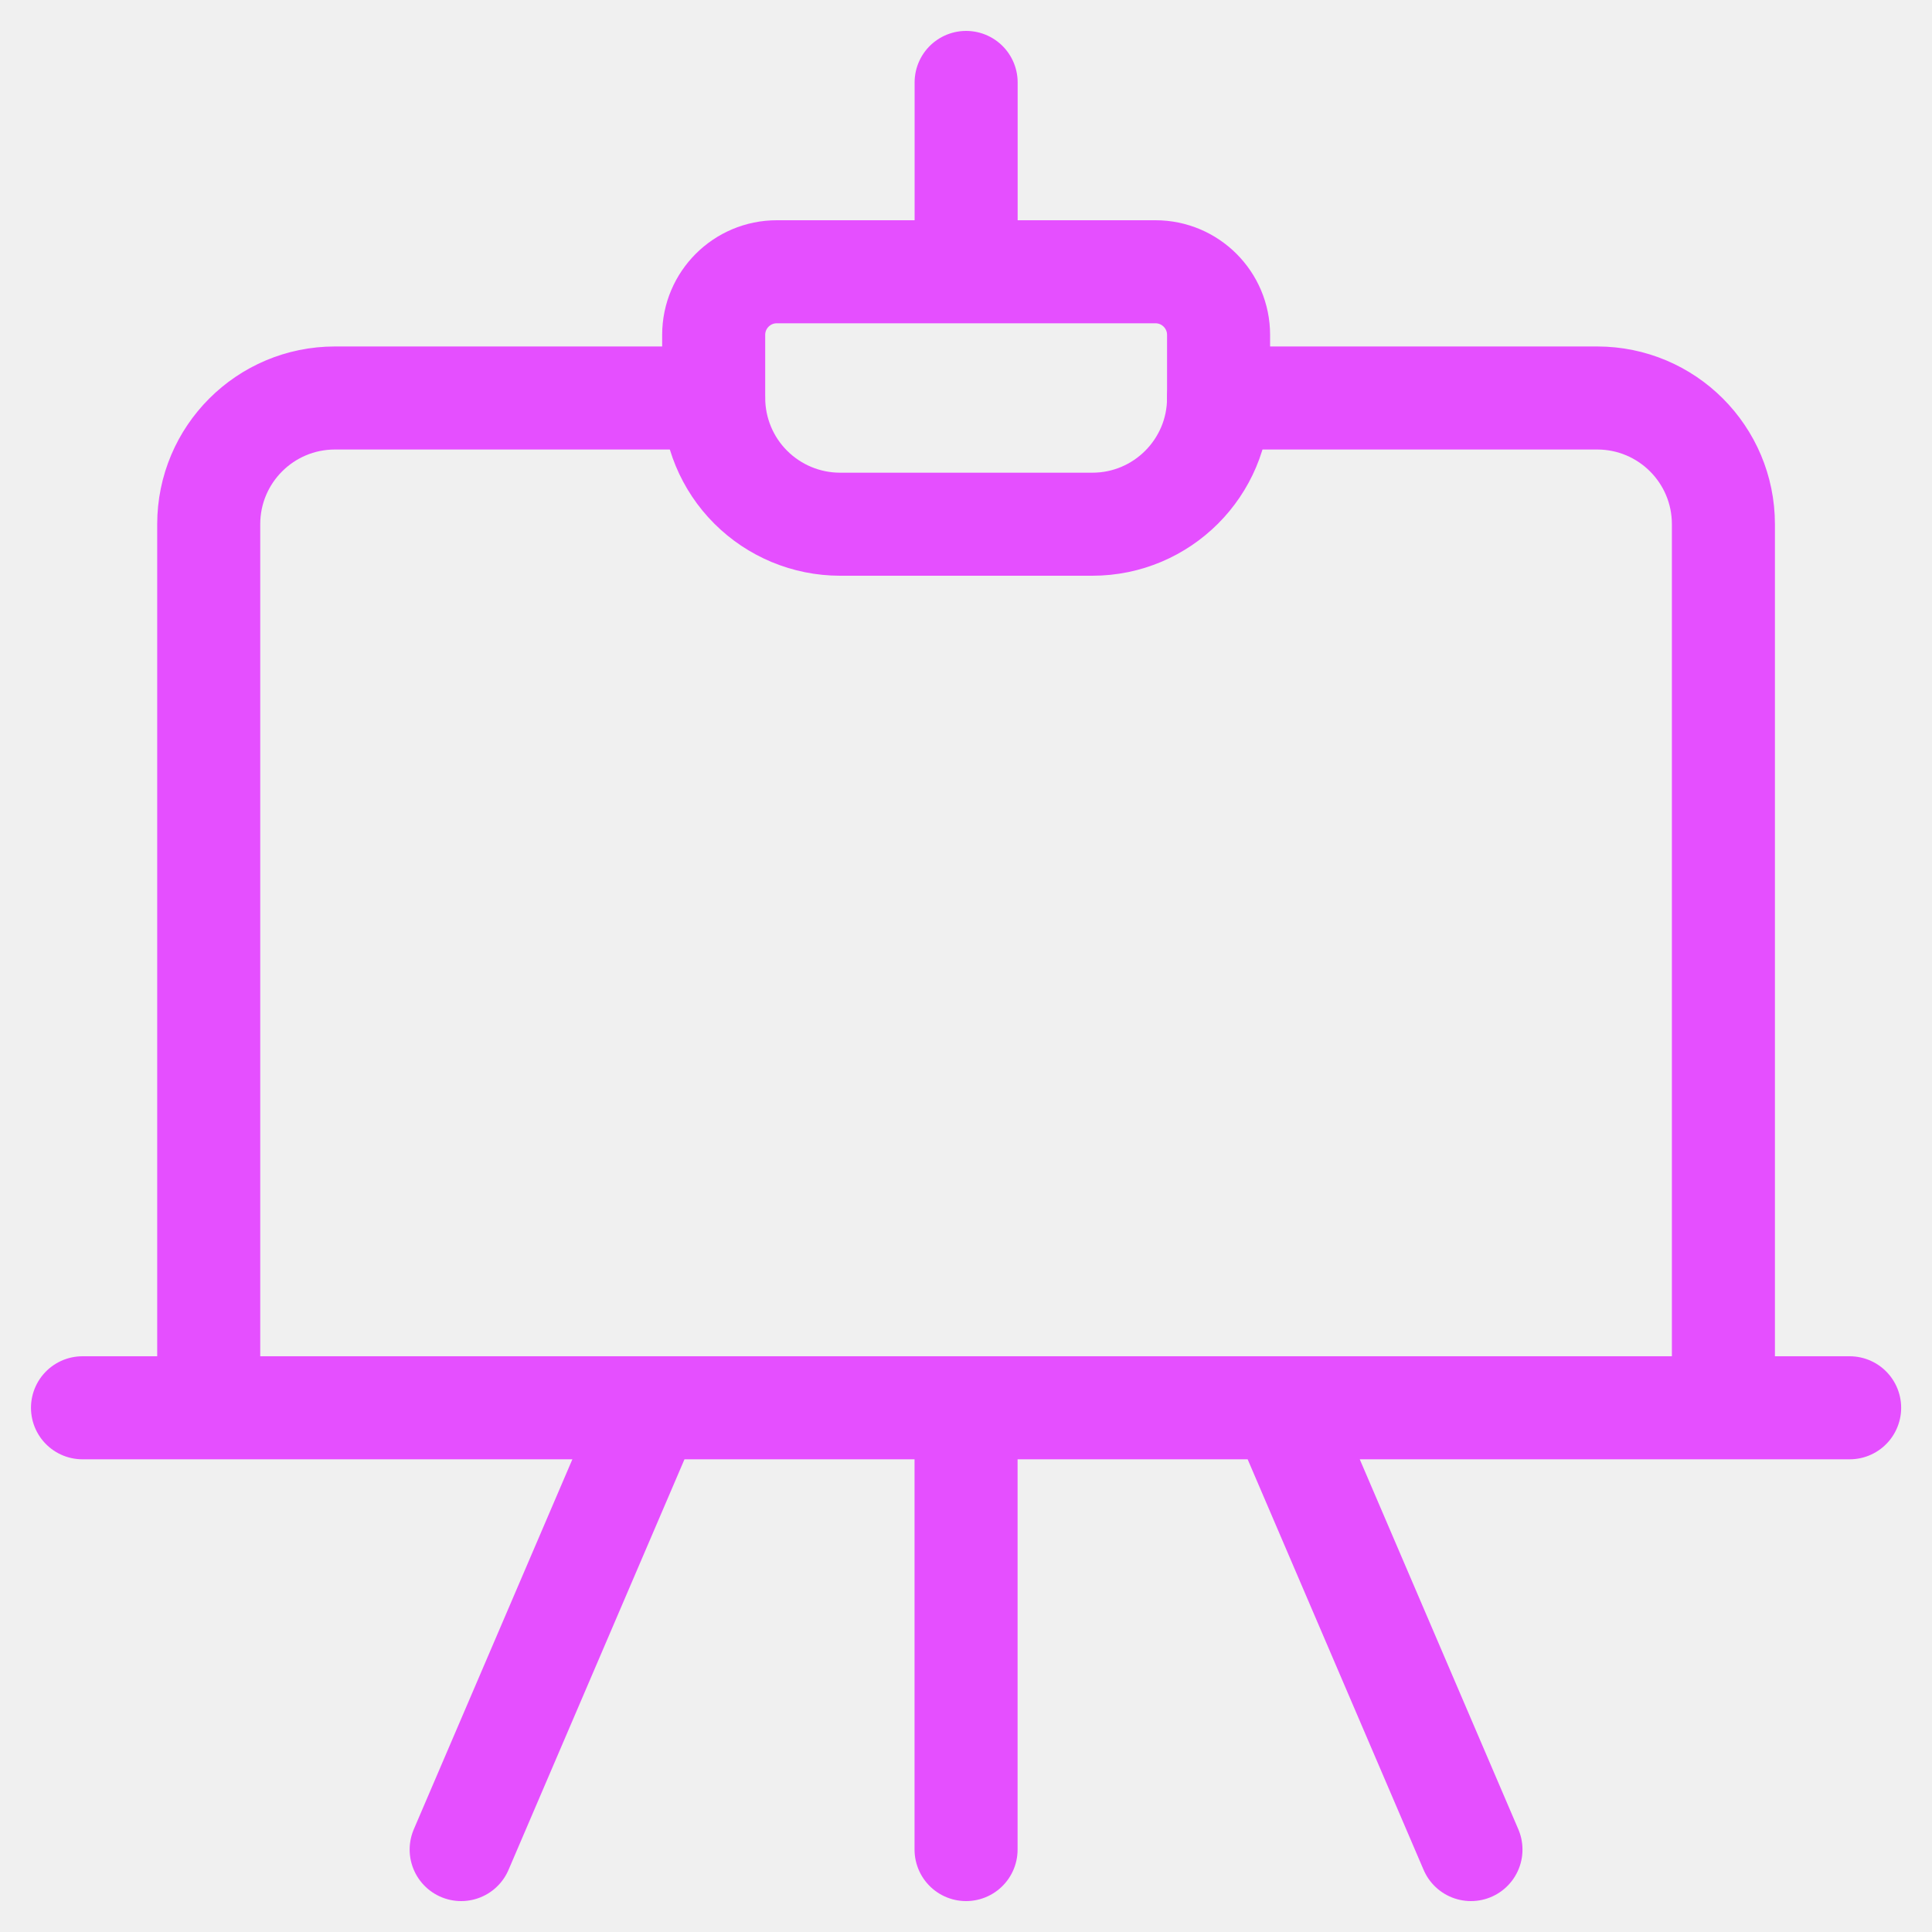
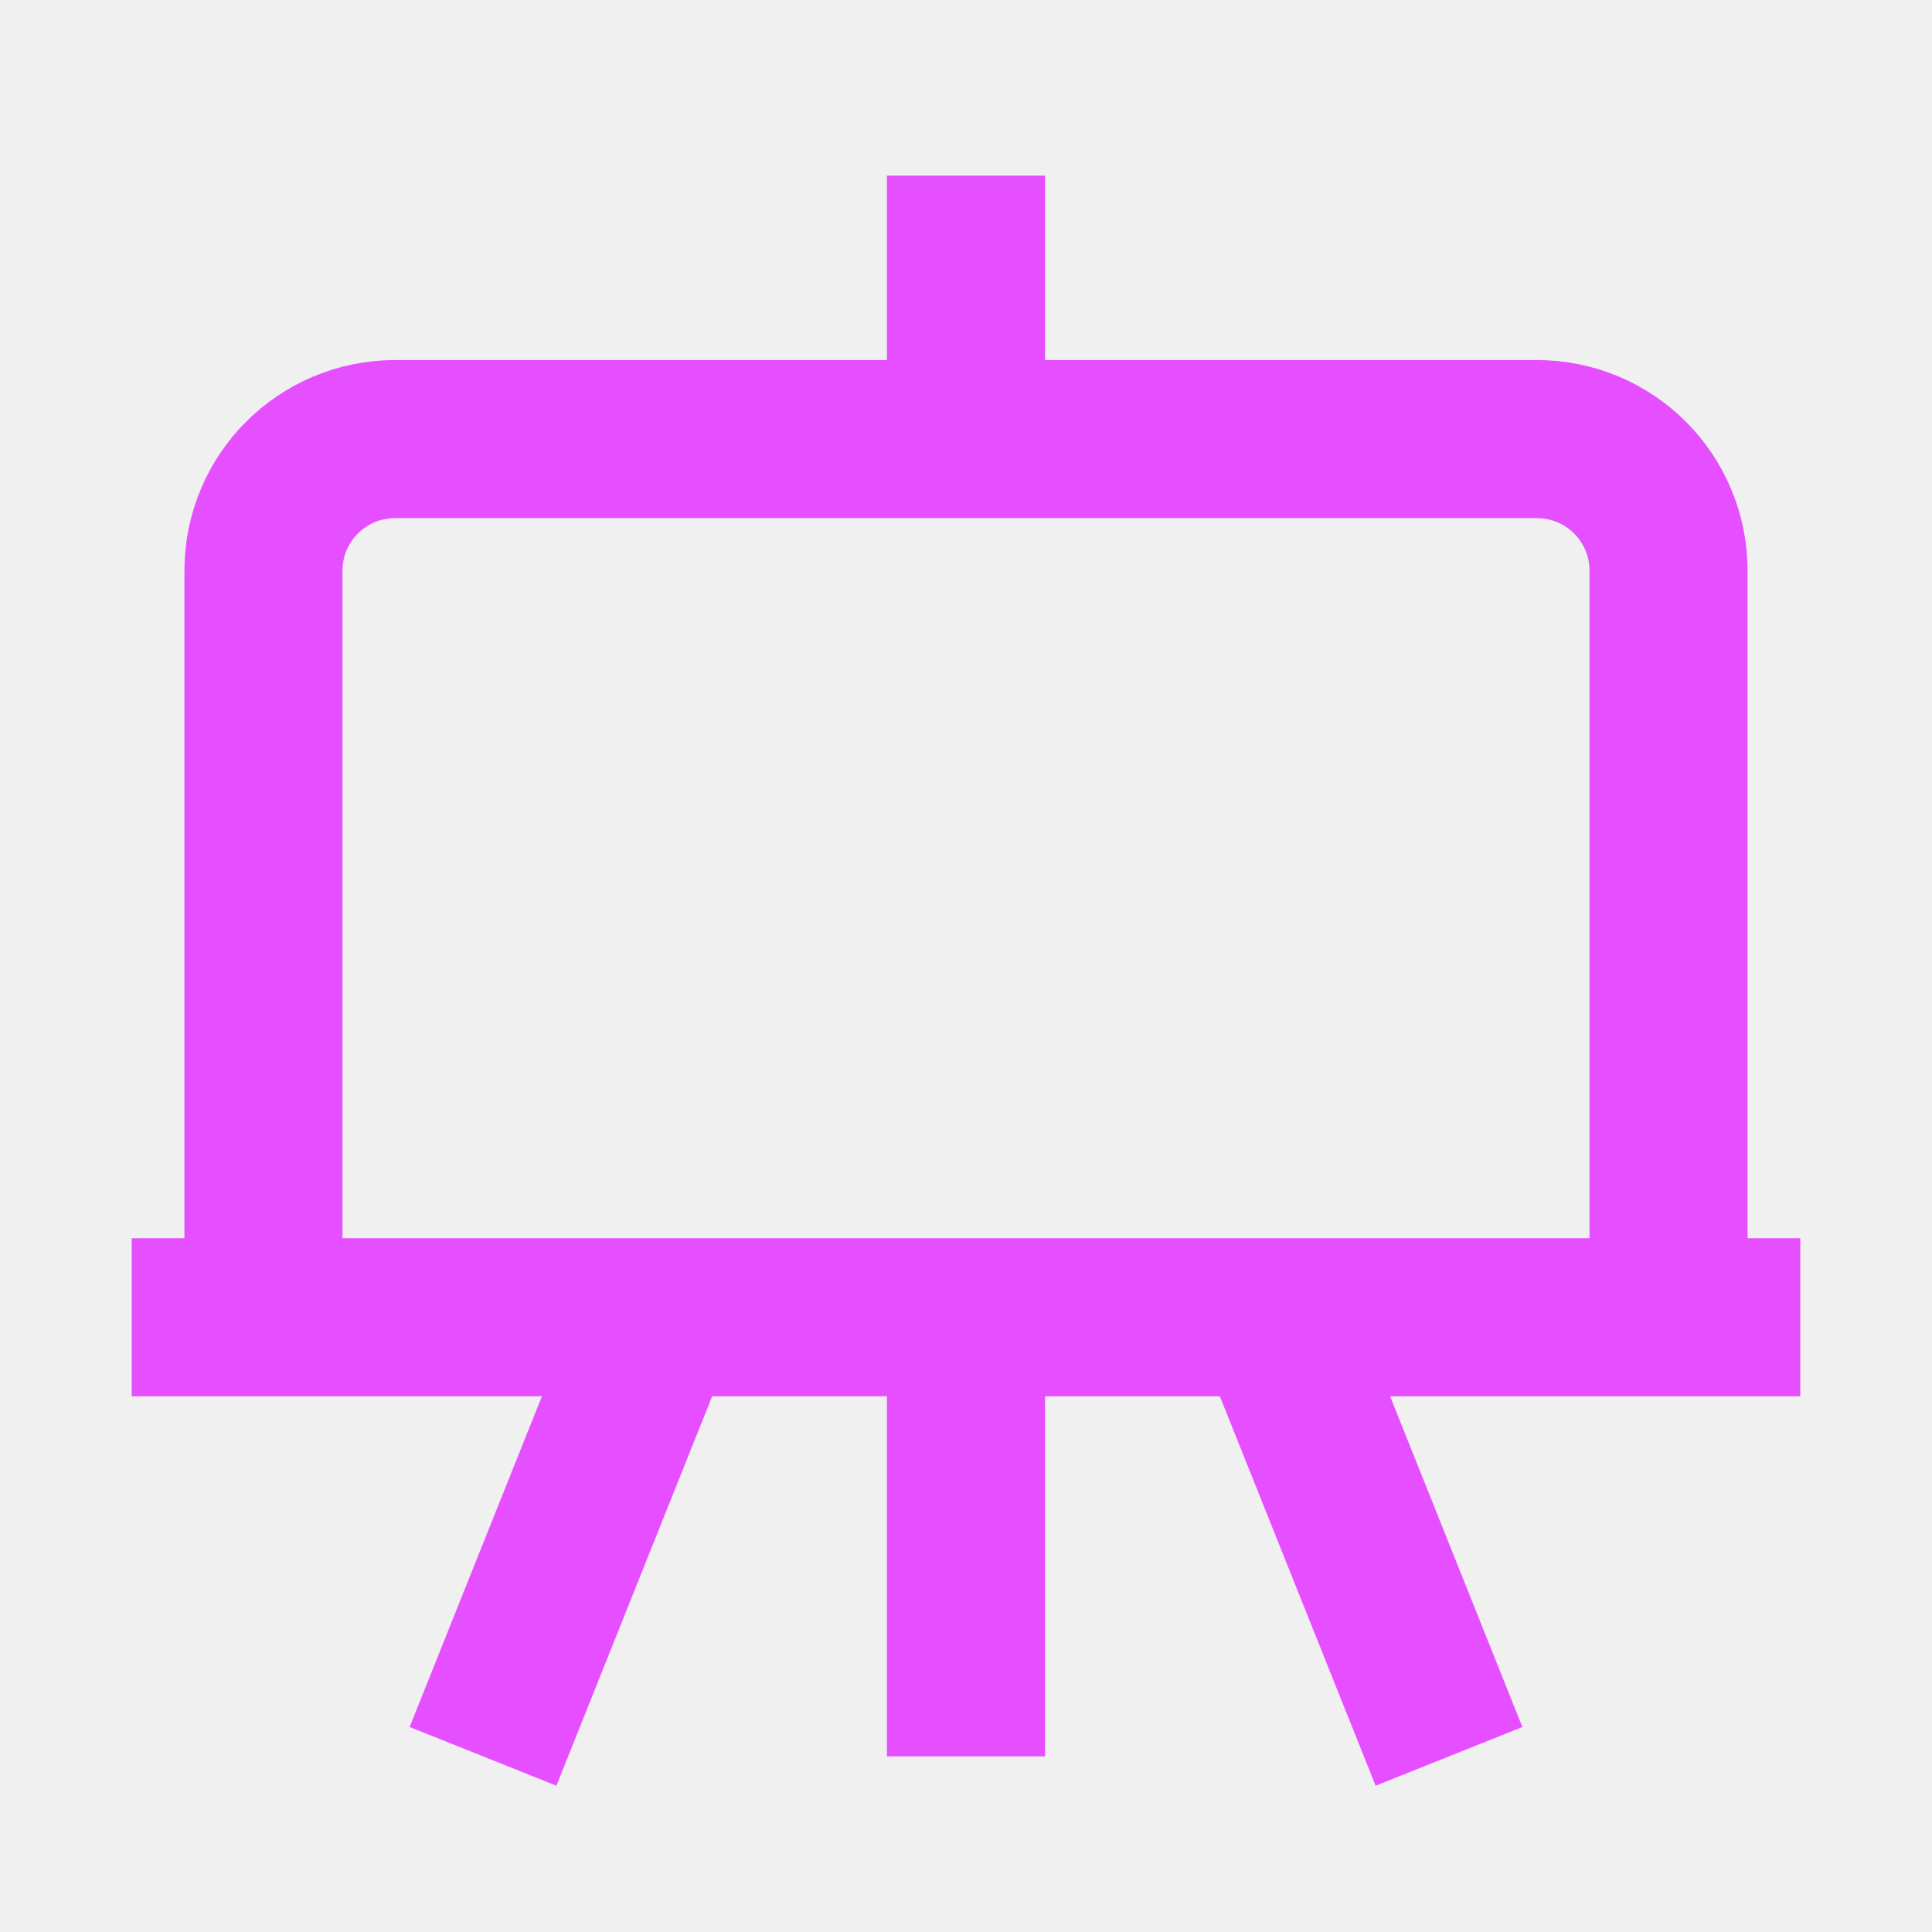
- <svg xmlns="http://www.w3.org/2000/svg" width="30" height="30" viewBox="0 0 30 30" fill="none">
-   <g clip-path="url(#clip0_831_231)">
-     <g clip-path="url(#clip1_831_231)">
-       <path d="M11.081 6.18H5.201C4.119 6.18 3.241 7.057 3.241 8.14V21.86H26.761V8.14C26.761 7.057 25.884 6.18 24.801 6.18H18.921M1.281 21.86H28.721M15.001 21.86V28.72M10.101 21.86L7.161 28.72M19.901 21.86L22.841 28.72" stroke="#E54FFF" stroke-width="1.6" stroke-linecap="round" stroke-linejoin="round" />
-       <path d="M15.002 1.28V4.22M16.962 8.14H13.042C12.522 8.139 12.024 7.932 11.657 7.565C11.289 7.198 11.083 6.699 11.082 6.18V5.2C11.082 4.659 11.521 4.22 12.062 4.22H17.942C18.483 4.22 18.922 4.659 18.922 5.2V6.18C18.922 7.262 18.044 8.14 16.962 8.14Z" stroke="#E54FFF" stroke-width="1.6" stroke-linecap="round" stroke-linejoin="round" />
-     </g>
-   </g>
-   <defs>
-     <clipPath id="clip0_831_231">
-       <rect width="30" height="30" fill="white" />
-     </clipPath>
-     <clipPath id="clip1_831_231">
-       <rect width="30" height="30" fill="white" />
-     </clipPath>
-   </defs>
+ <svg xmlns="http://www.w3.org/2000/svg" width="22" height="22" viewBox="0 0 22 22" fill="none">
+   <path d="M3 15V6.5C3 5.67 3.67 5 4.5 5H17.5C18.33 5 19 5.67 19 6.5V15" stroke="#E54FFF" stroke-width="1.8" stroke-linejoin="round" />
+   <path d="M1.5 15H20.5M11 2V5M11 15V20M7.5 15L5.5 20M14.5 15L16.5 20" stroke="#E54FFF" stroke-width="1.8" stroke-linejoin="round" />
</svg>
